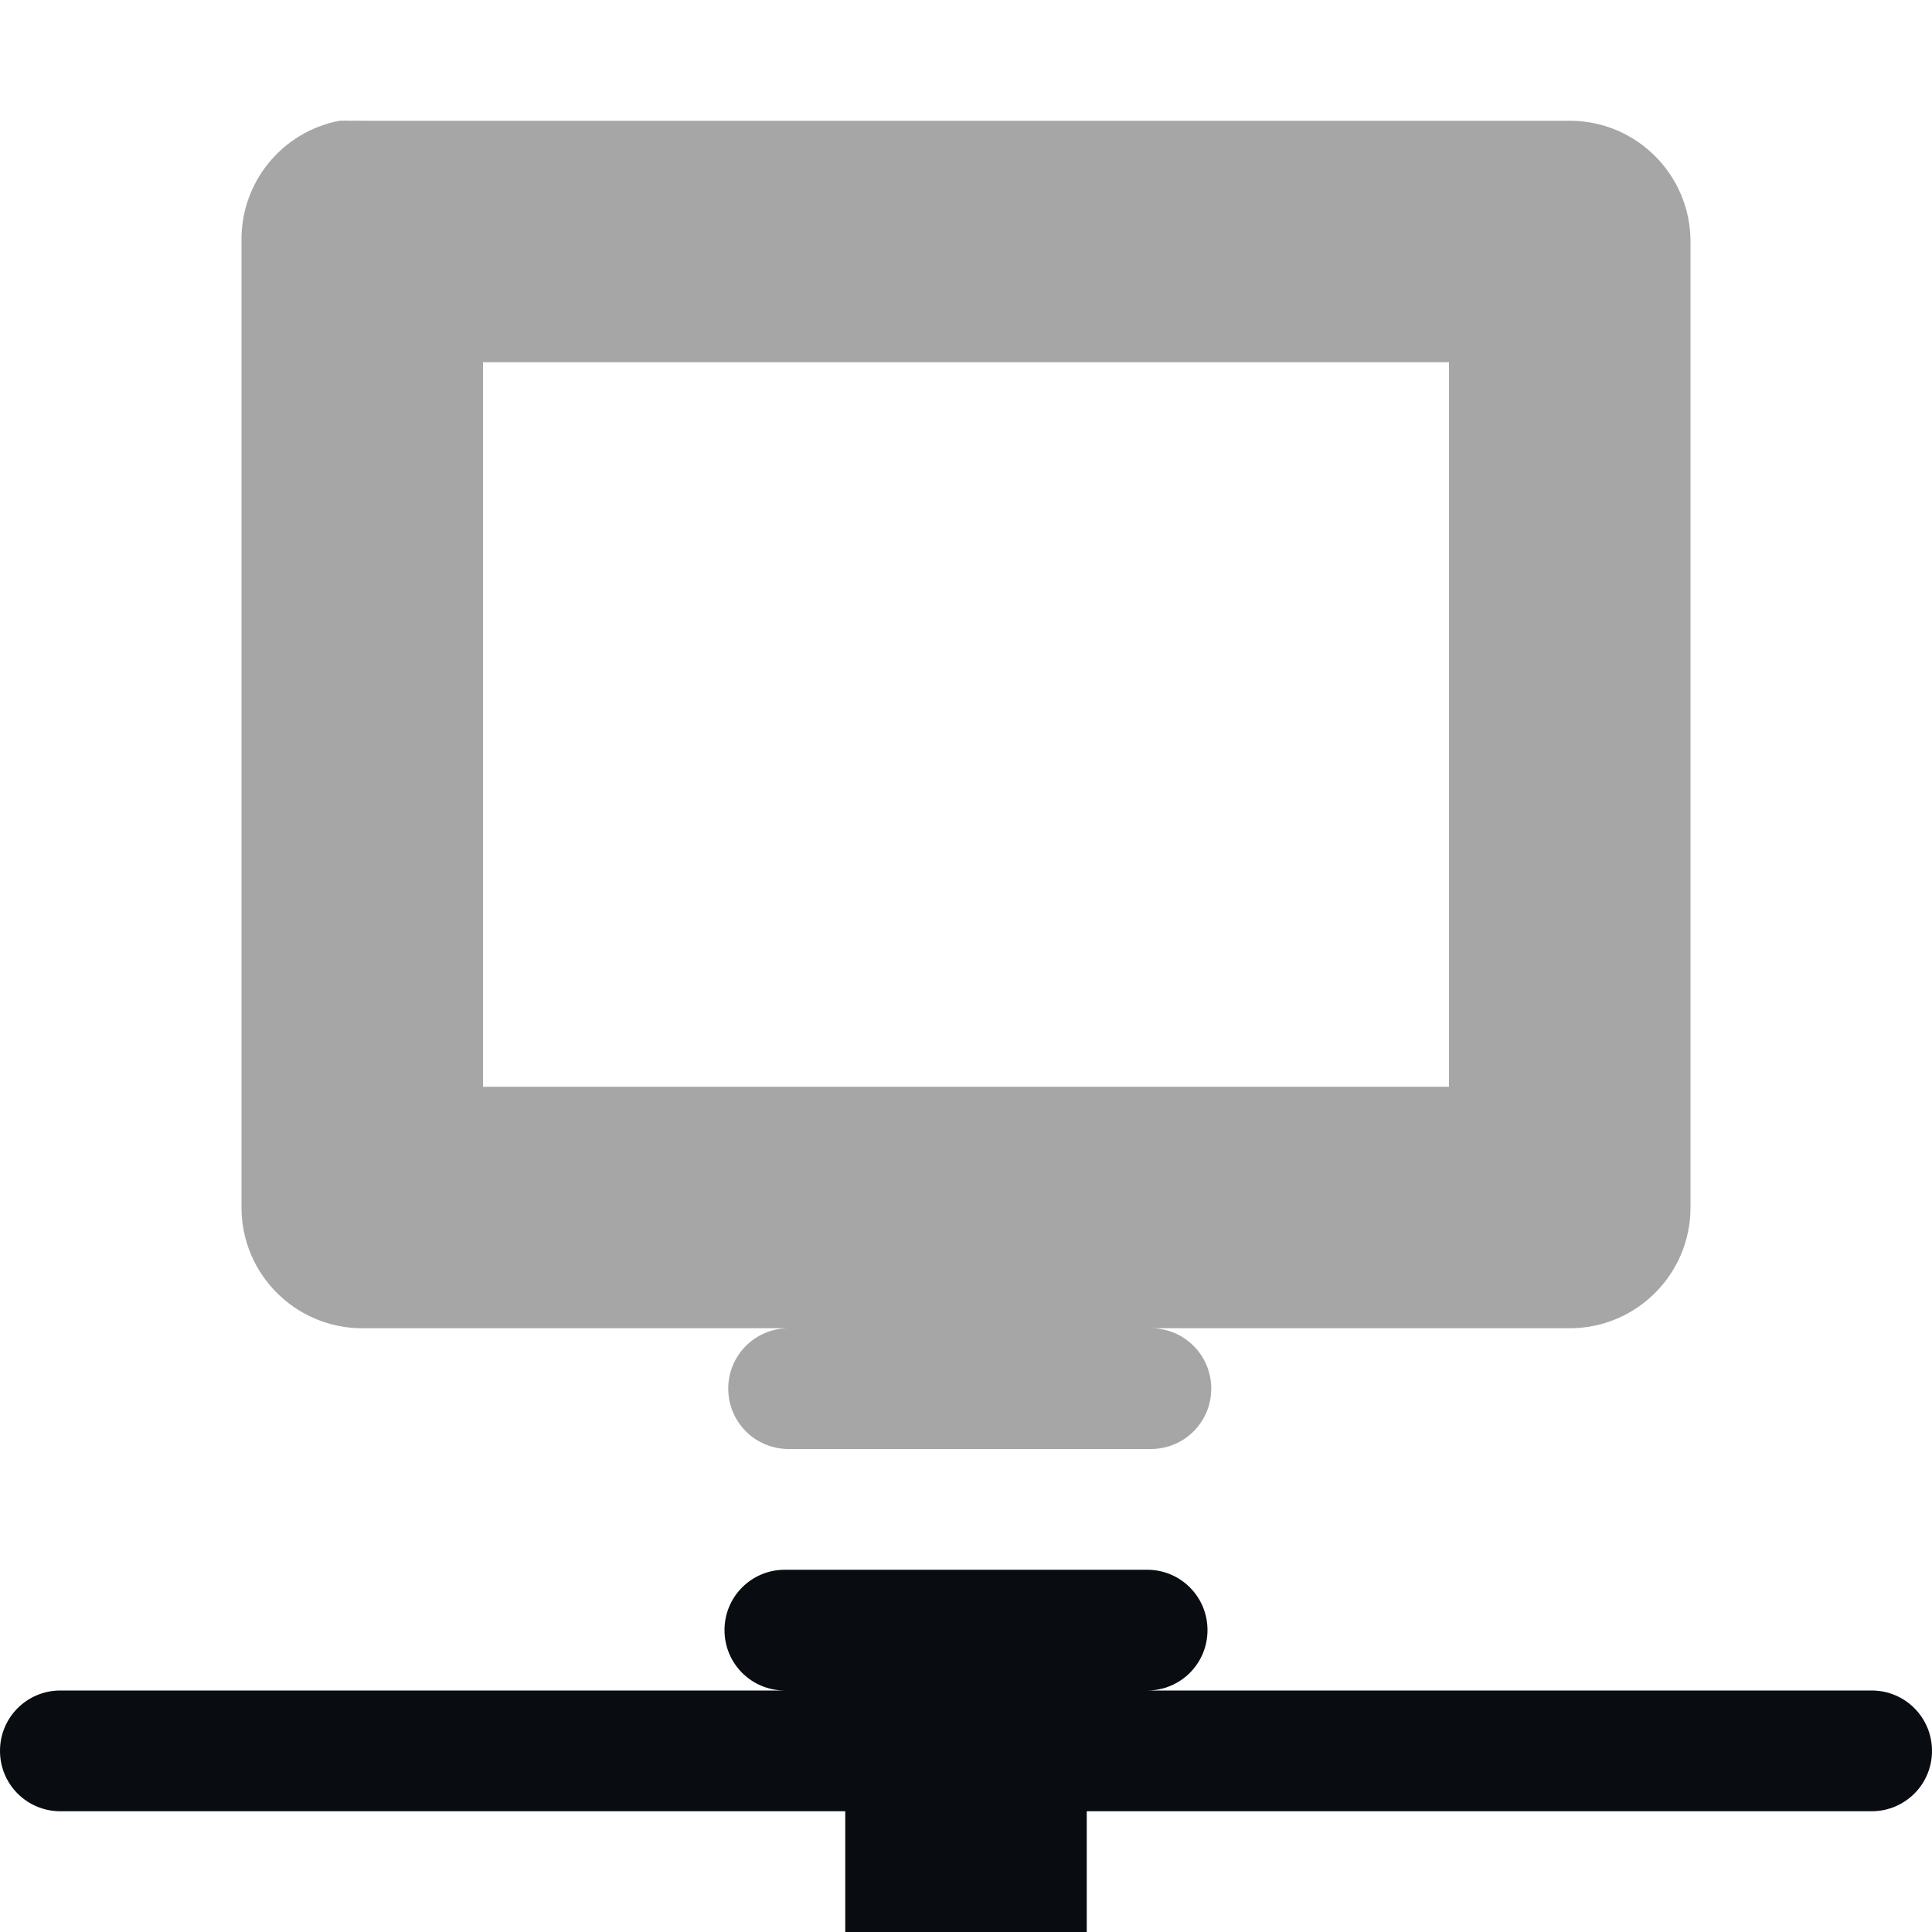
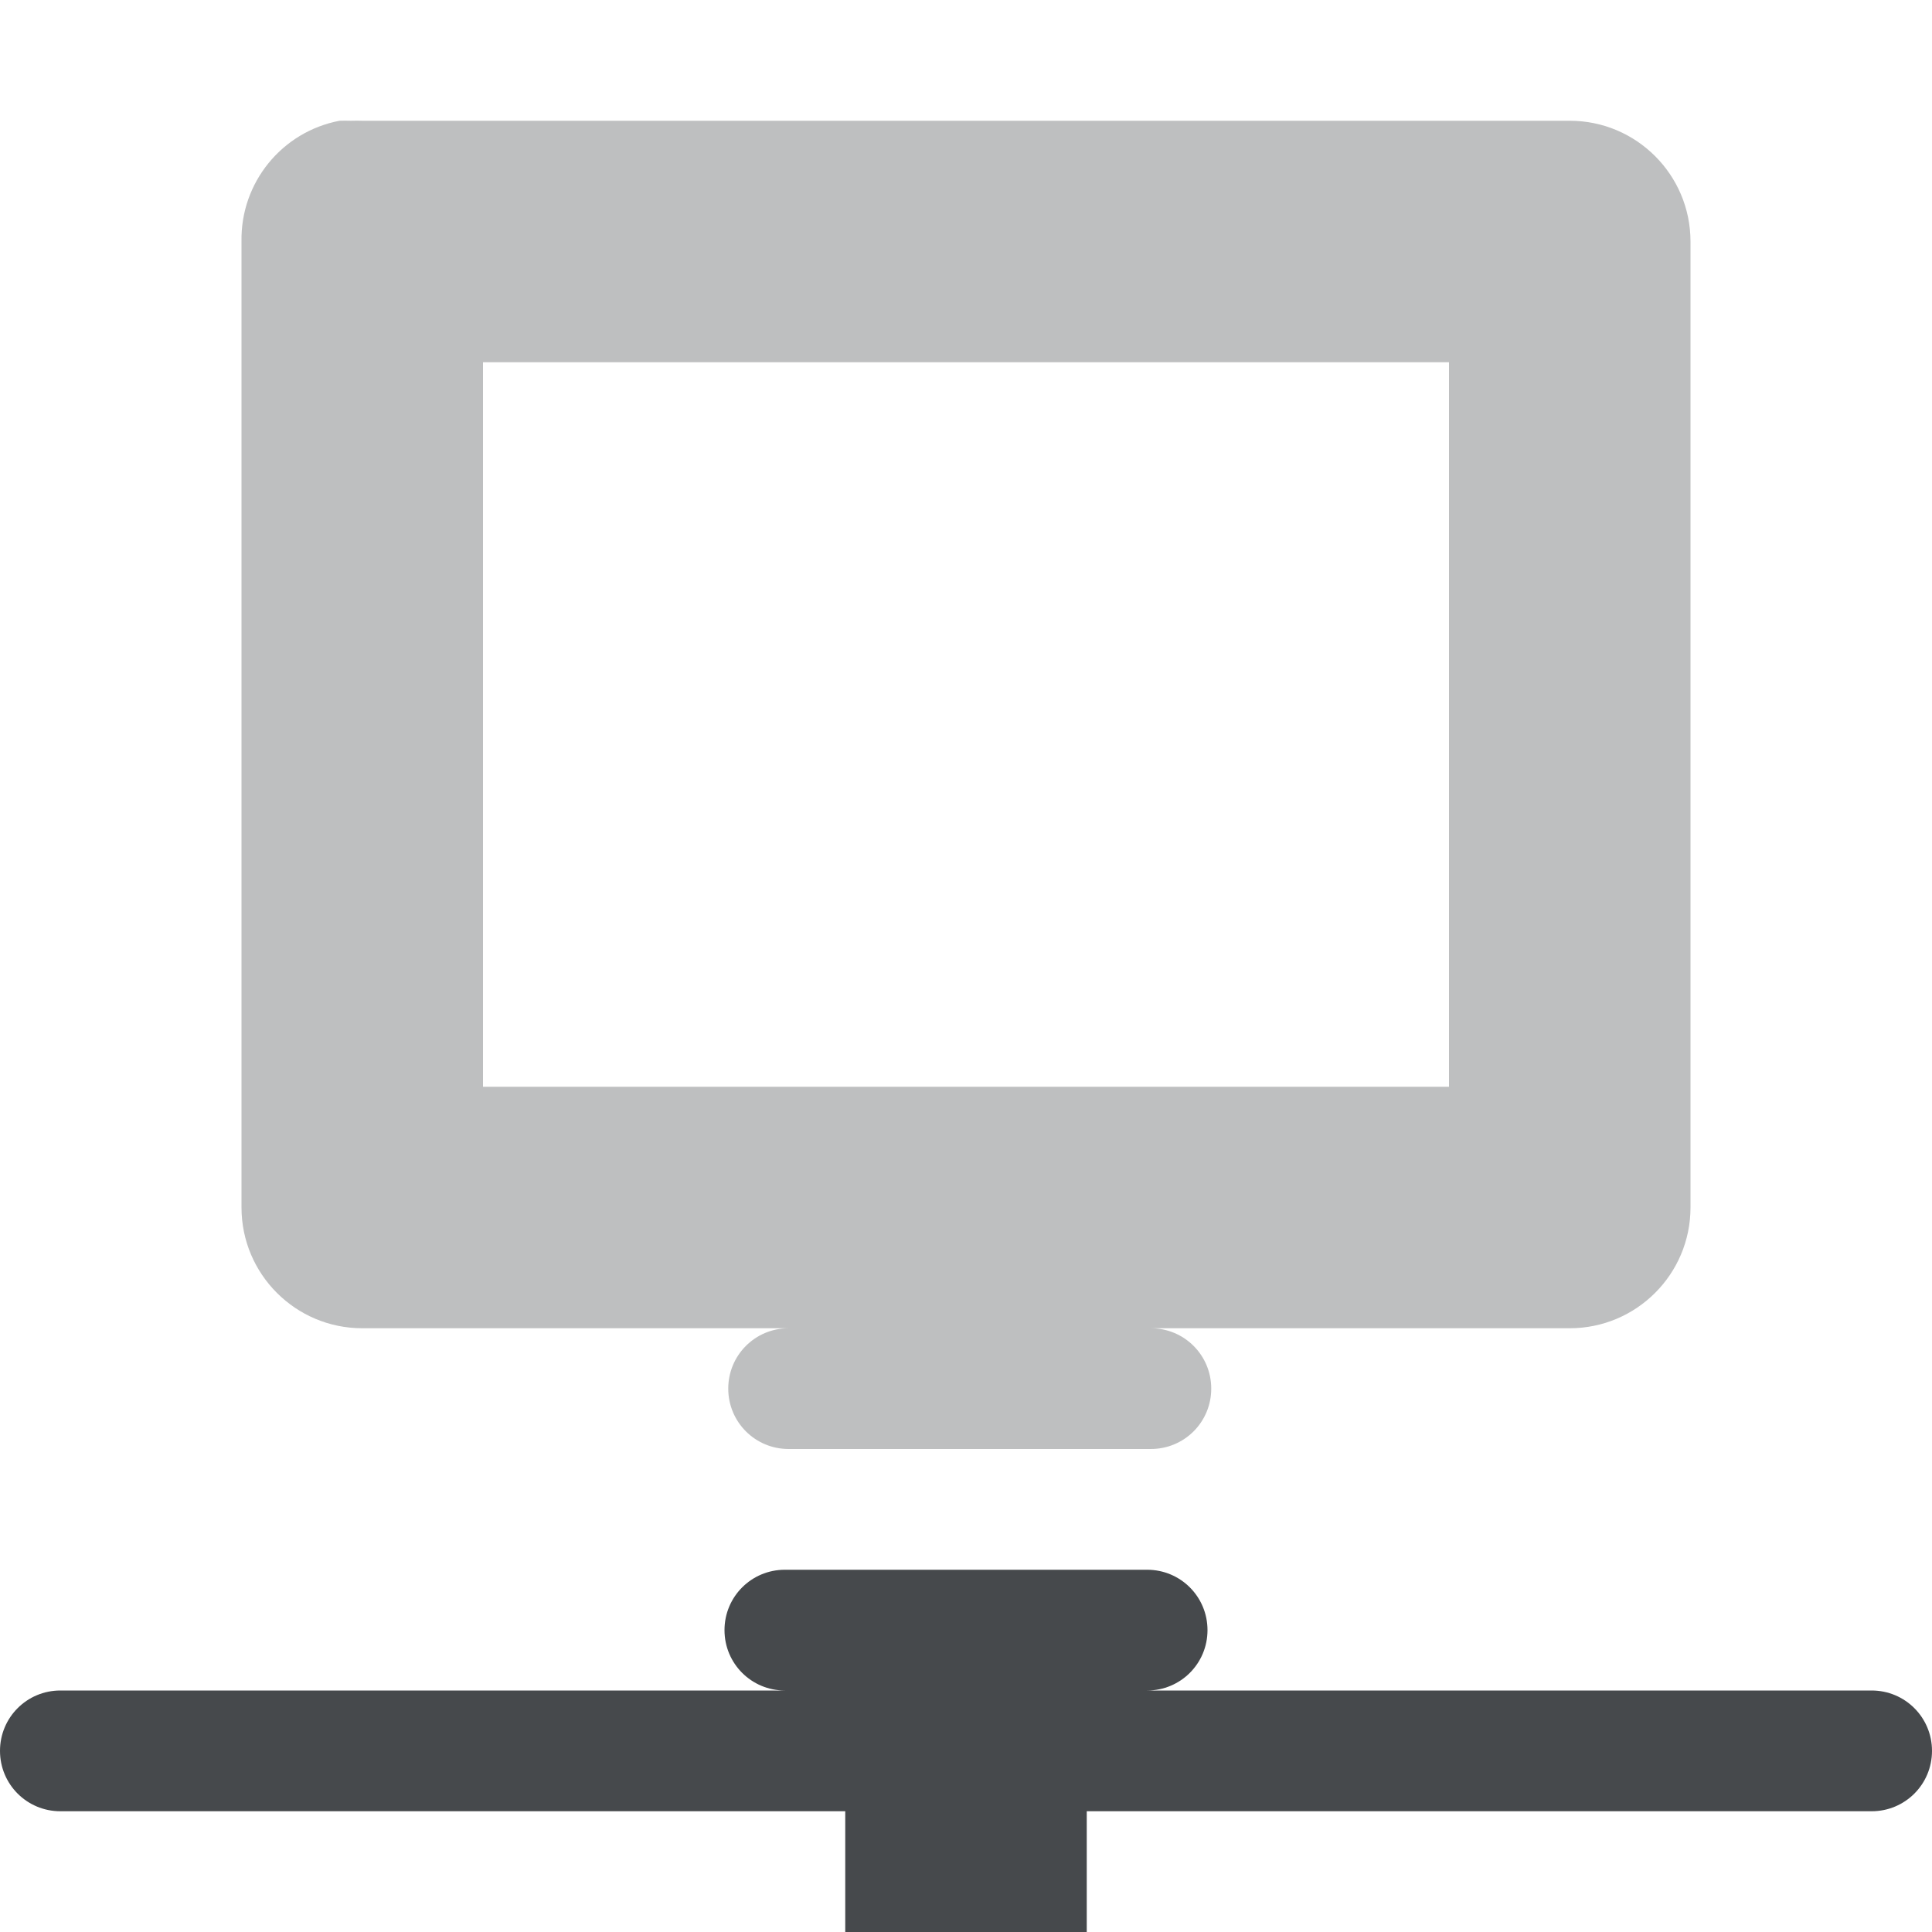
<svg xmlns="http://www.w3.org/2000/svg" width="16" height="16" version="1.1">
  <defs>
    <style id="current-color-scheme" type="text/css">.ColorScheme-Text {
			color:#090d11;
			}</style>
  </defs>
-   <path d="m2.812 1c-0.478 0.091-0.821 0.513-0.812 1v8c5.52e-5 0.552 0.448 1 1 1h3.531c-0.277 0-0.5 0.223-0.5 0.5s0.223 0.5 0.5 0.5h3c0.277 0 0.5-0.223 0.5-0.5s-0.223-0.5-0.5-0.5h3.469c0.552-5.5e-5 1-0.448 1-1v-8c-5.5e-5 -0.552-0.448-1-1-1h-10c-0.031-0.001-0.063-0.001-0.094 0-0.031-0.001-0.063-0.001-0.094 0zm1.188 2h8v6h-8v-6z" opacity=".35" />
-   <path class="ColorScheme-Text" d="m6.5 13c-0.277 0-0.5 0.223-0.5 0.5s0.223 0.5 0.5 0.5h-6c-0.277 0-0.5 0.223-0.5 0.5s0.223 0.5 0.5 0.5h6.5v1h2v-1h6.5c0.277 0 0.5-0.223 0.5-0.5s-0.223-0.5-0.5-0.5h-6c0.277 0 0.5-0.223 0.5-0.5s-0.223-0.5-0.5-0.5z" color="#090d11" fill="currentColor" />
+   <path d="m2.812 1c-0.478 0.091-0.821 0.513-0.812 1v8c5.52e-5 0.552 0.448 1 1 1h3.531c-0.277 0-0.5 0.223-0.5 0.5s0.223 0.5 0.5 0.5h3c0.277 0 0.5-0.223 0.5-0.5s-0.223-0.5-0.5-0.5h3.469c0.552-5.5e-5 1-0.448 1-1v-8c-5.5e-5 -0.552-0.448-1-1-1h-10c-0.031-0.001-0.063-0.001-0.094 0-0.031-0.001-0.063-0.001-0.094 0zm1.188 2h8v6h-8v-6z" style="fill-opacity:.75;fill:currentColor;opacity:.35" class="ColorScheme-Text" />
+   <path d="m6.5 13c-0.277 0-0.5 0.223-0.5 0.5s0.223 0.5 0.5 0.5h-6c-0.277 0-0.5 0.223-0.5 0.5s0.223 0.5 0.5 0.5h6.5v1h2v-1h6.5c0.277 0 0.5-0.223 0.5-0.5s-0.223-0.5-0.5-0.5h-6c0.277 0 0.5-0.223 0.5-0.5s-0.223-0.5-0.5-0.5z" style="fill-opacity:.75;fill:currentColor" class="ColorScheme-Text" />
</svg>
